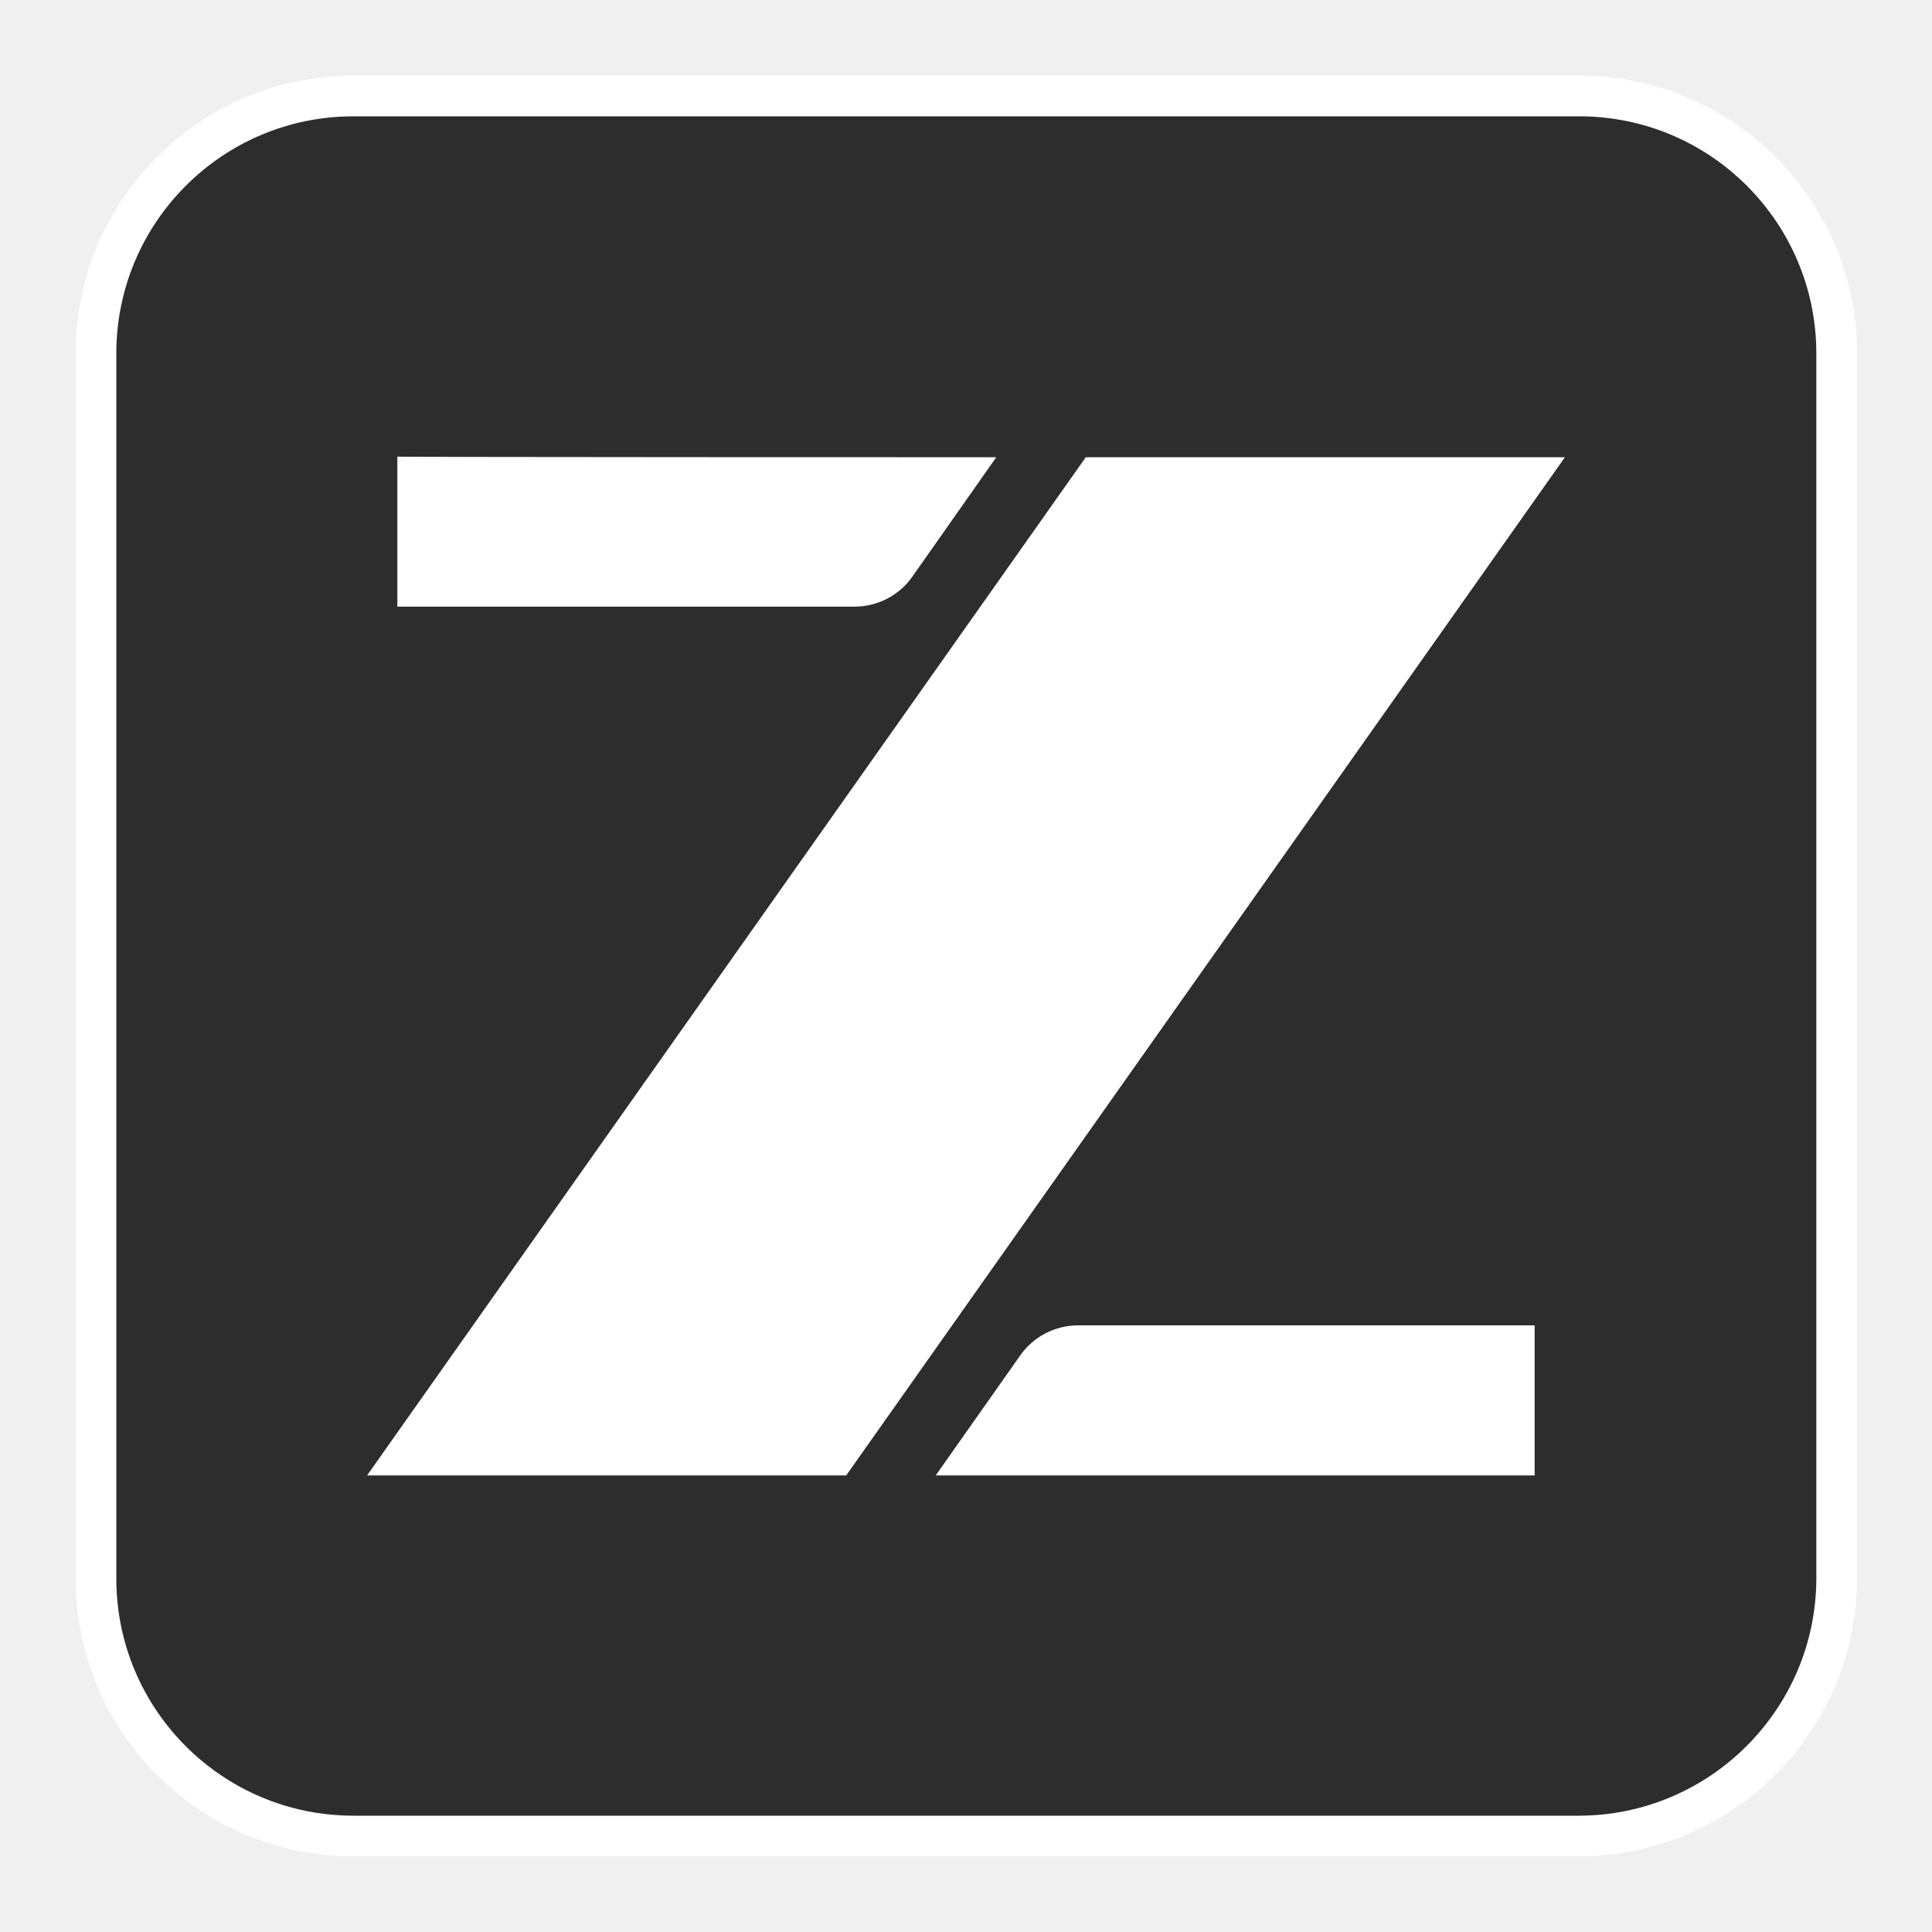
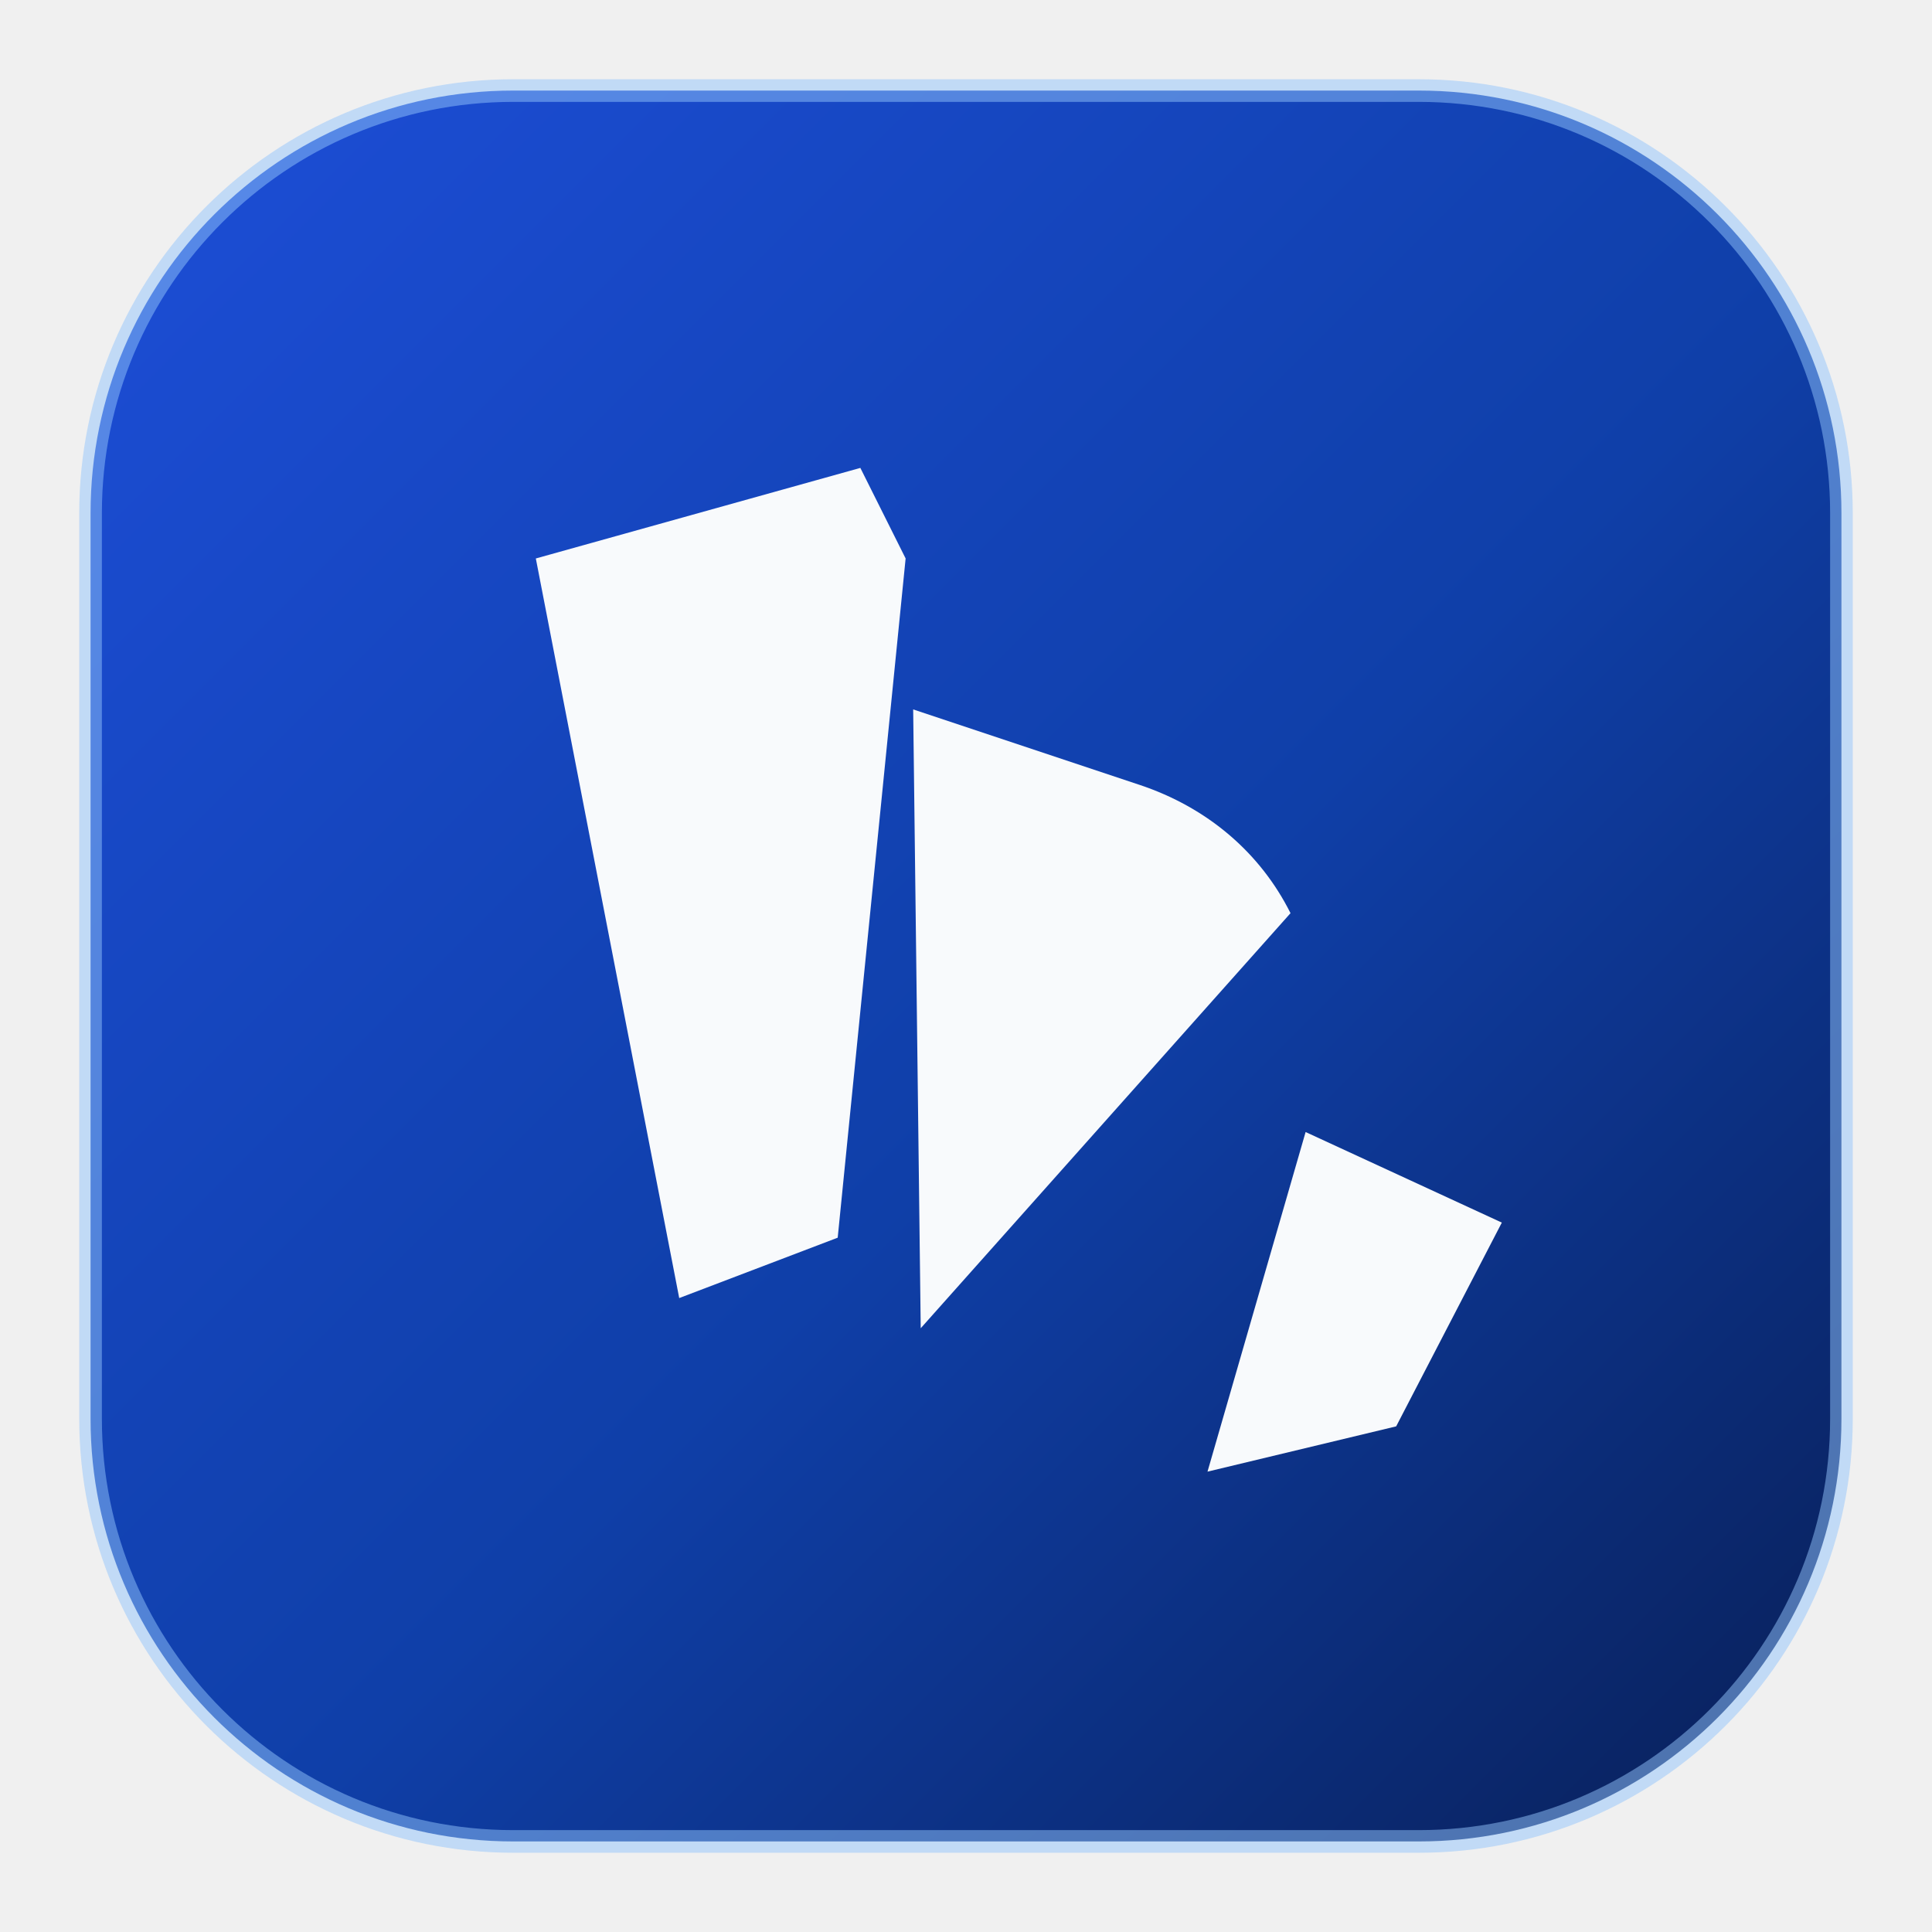
- <svg xmlns="http://www.w3.org/2000/svg" version="1.1" x="0px" y="0px" viewBox="0 0 30 30" style="enable-background:new 0 0 30 30;" xml:space="preserve">
+ <svg xmlns="http://www.w3.org/2000/svg" width="256" height="256" viewBox="0 0 256 256" role="img" aria-label="trren logo">
  <defs>
-     <style type="text/css">
-     .st194{fill:#2D2D2D;stroke:#FFFFFF;stroke-width:0.632;stroke-miterlimit:10;}
-     .st23{fill:#FFFFFF;}
- 
-     .z-breathe {
-       animation: breathe 2.5s ease-in-out infinite;
-     }
- 
-     @keyframes breathe {
-       0%, 100% { opacity: 0.7; }
-       50% { opacity: 1; }
-     }
-   </style>
+     <linearGradient id="trren-bg" x1="0" y1="0" x2="1" y2="1">
+       <stop offset="0%" stop-color="#1d4ed8" />
+       <stop offset="55%" stop-color="#0f3fa8" />
+       <stop offset="100%" stop-color="#091f57" />
+     </linearGradient>
  </defs>
-   <g>
-     <path class="st194" d="M24.51,28.51H5.49c-2.21,0-4-1.79-4-4V5.49c0-2.21,1.79-4,4-4h19.03c2.21,0,4,1.79,4,4v19.03     C28.51,26.72,26.72,28.51,24.51,28.51z" />
-     <g class="z-breathe">
-       <path class="st23" d="M15.47,7.1l-1.3,1.85c-0.2,0.29-0.54,0.47-0.9,0.47h-7.1V7.09C6.16,7.1,15.47,7.1,15.47,7.1z" />
-       <polygon class="st23" points="24.3,7.1 13.14,22.91 5.7,22.91 16.86,7.1" />
-       <path class="st23" d="M14.53,22.91l1.31-1.86c0.2-0.29,0.54-0.47,0.9-0.47h7.09v2.33H14.53z" />
-     </g>
-   </g>
+   <rect x="12" y="12" width="232" height="232" rx="56" fill="url(#trren-bg)" />
+   <rect x="12" y="12" width="232" height="232" rx="56" fill="none" stroke="#93c5fd" stroke-opacity="0.5" stroke-width="3" />
+   <path d="M71 74L114 62L120 74L111 164L90 172L71 74Z" fill="#f8fafc" />
+   <path d="M121 94L151 104C160 107 167 113 171 121L122 176L121 94Z" fill="#f8fafc" />
+   <path d="M173 150L199 162L185 189L160 195L173 150Z" fill="#f8fafc" />
</svg>
